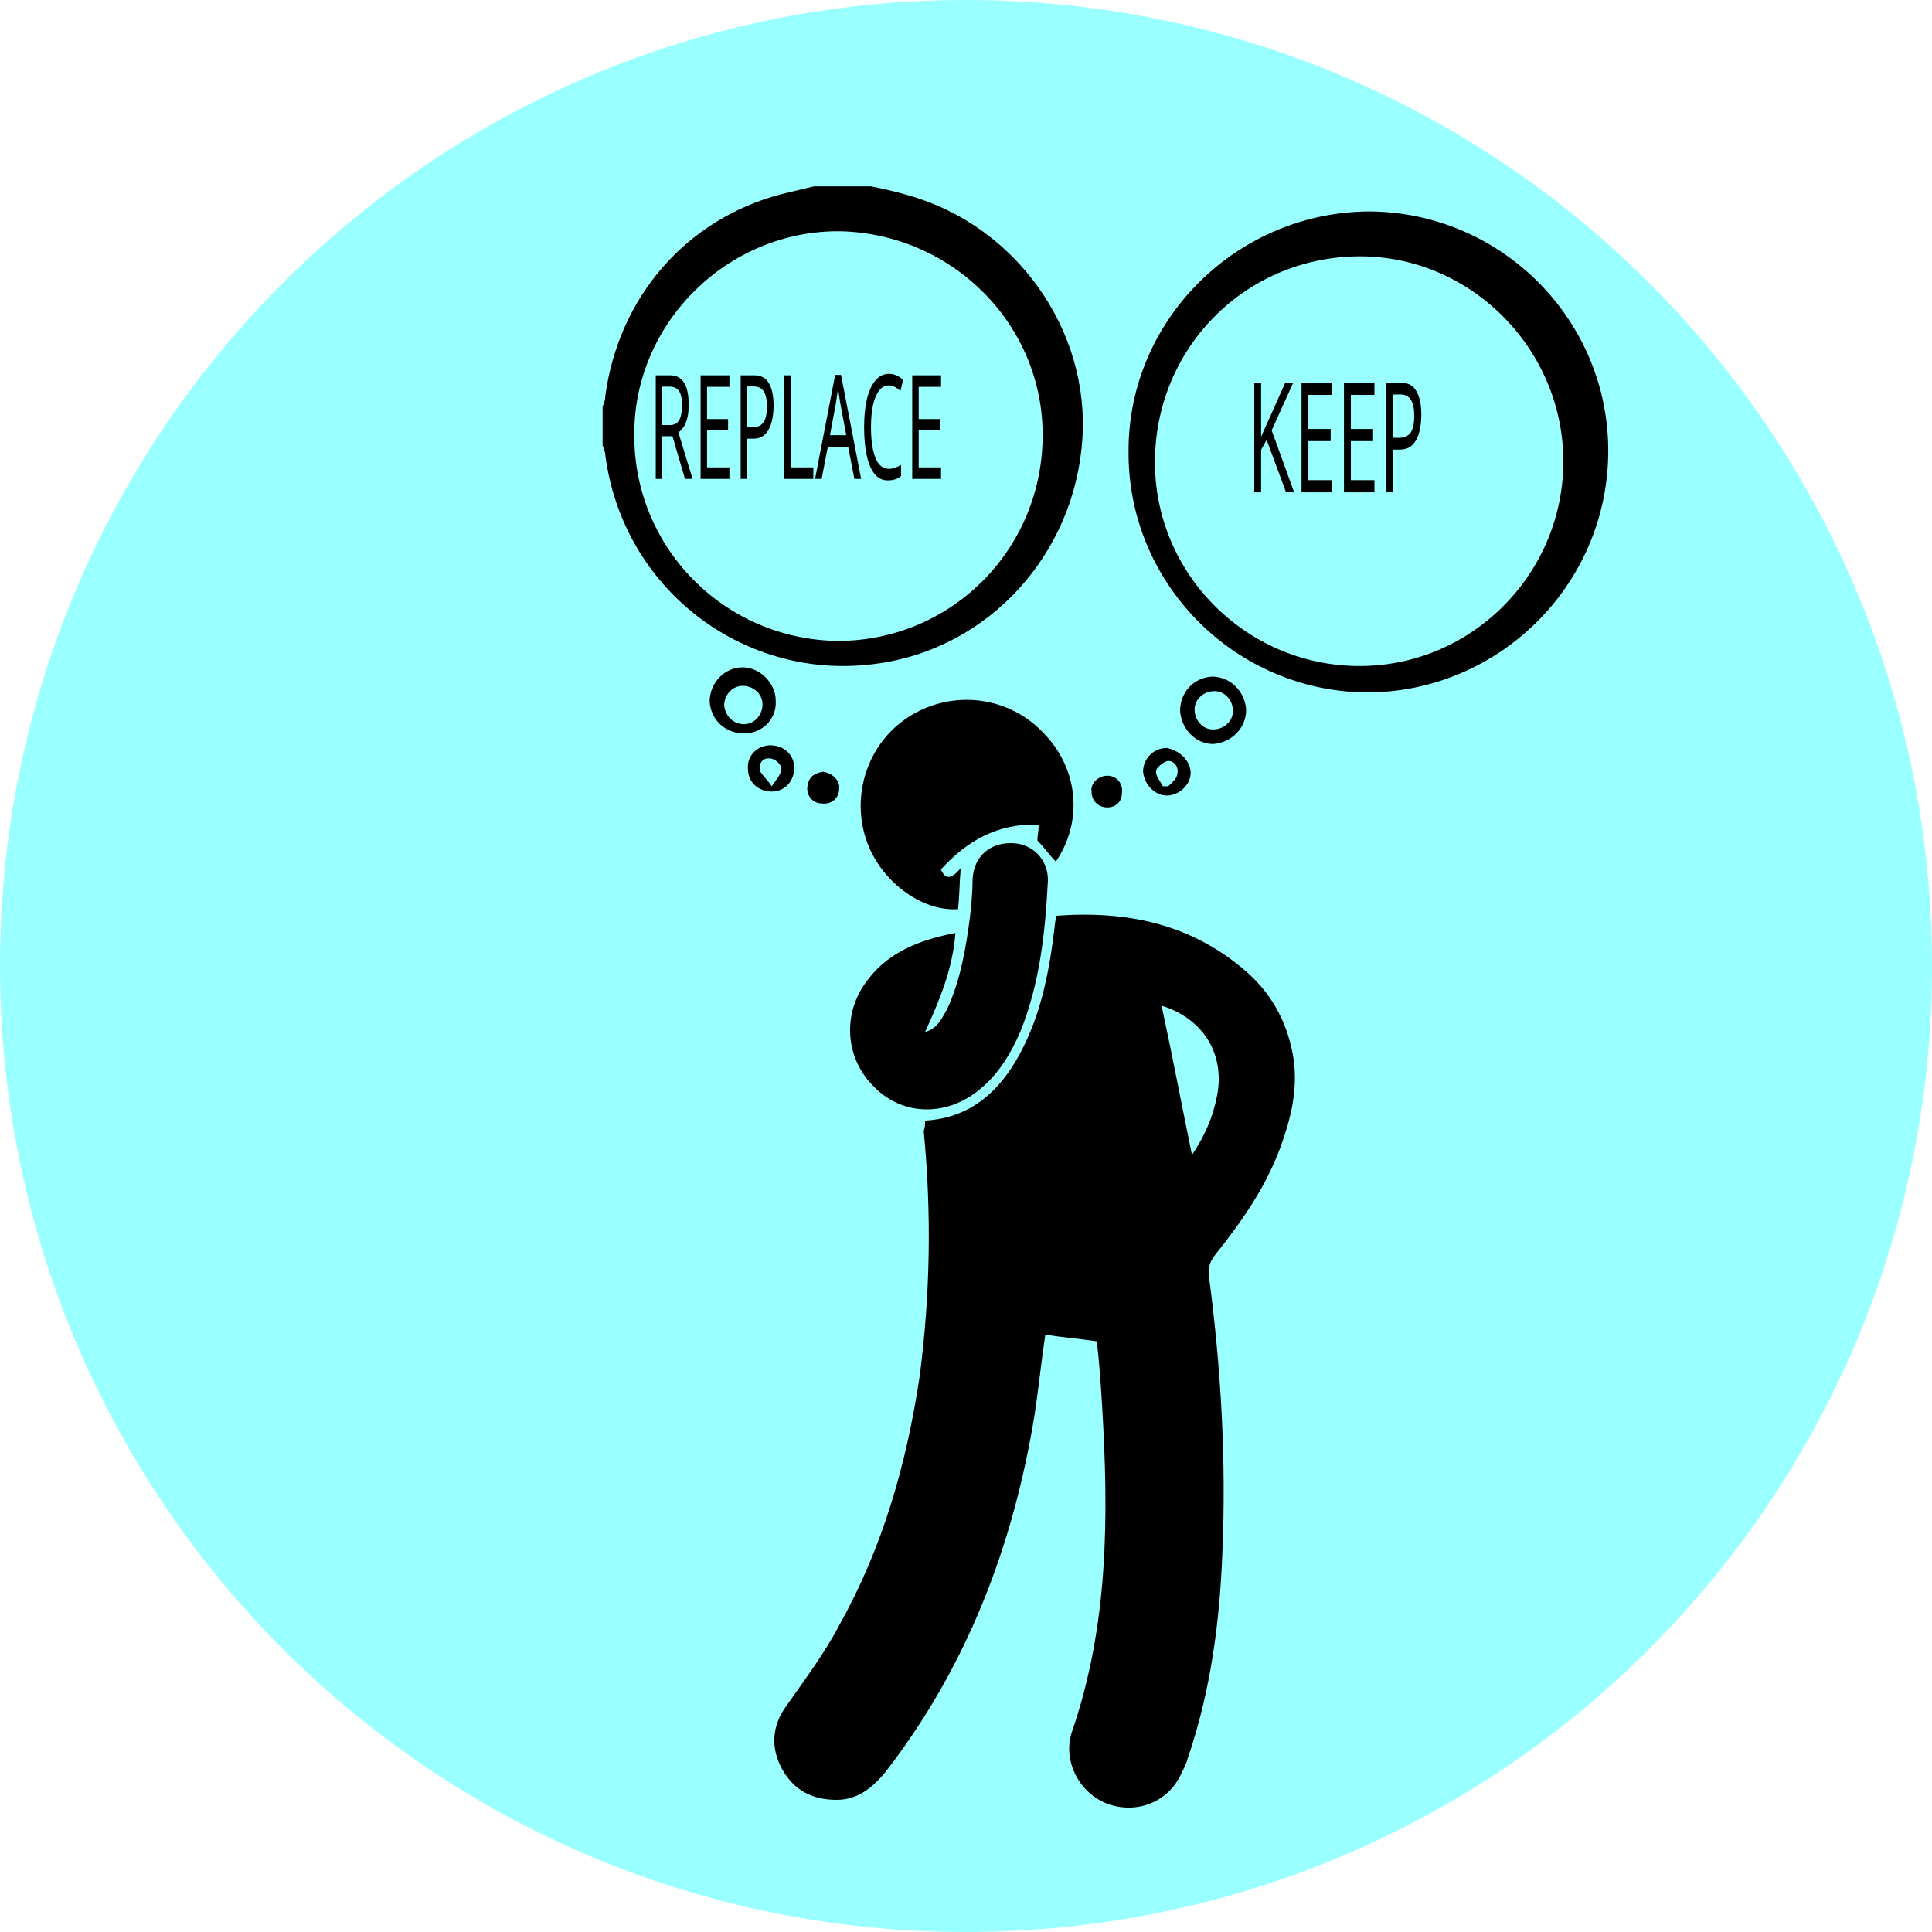
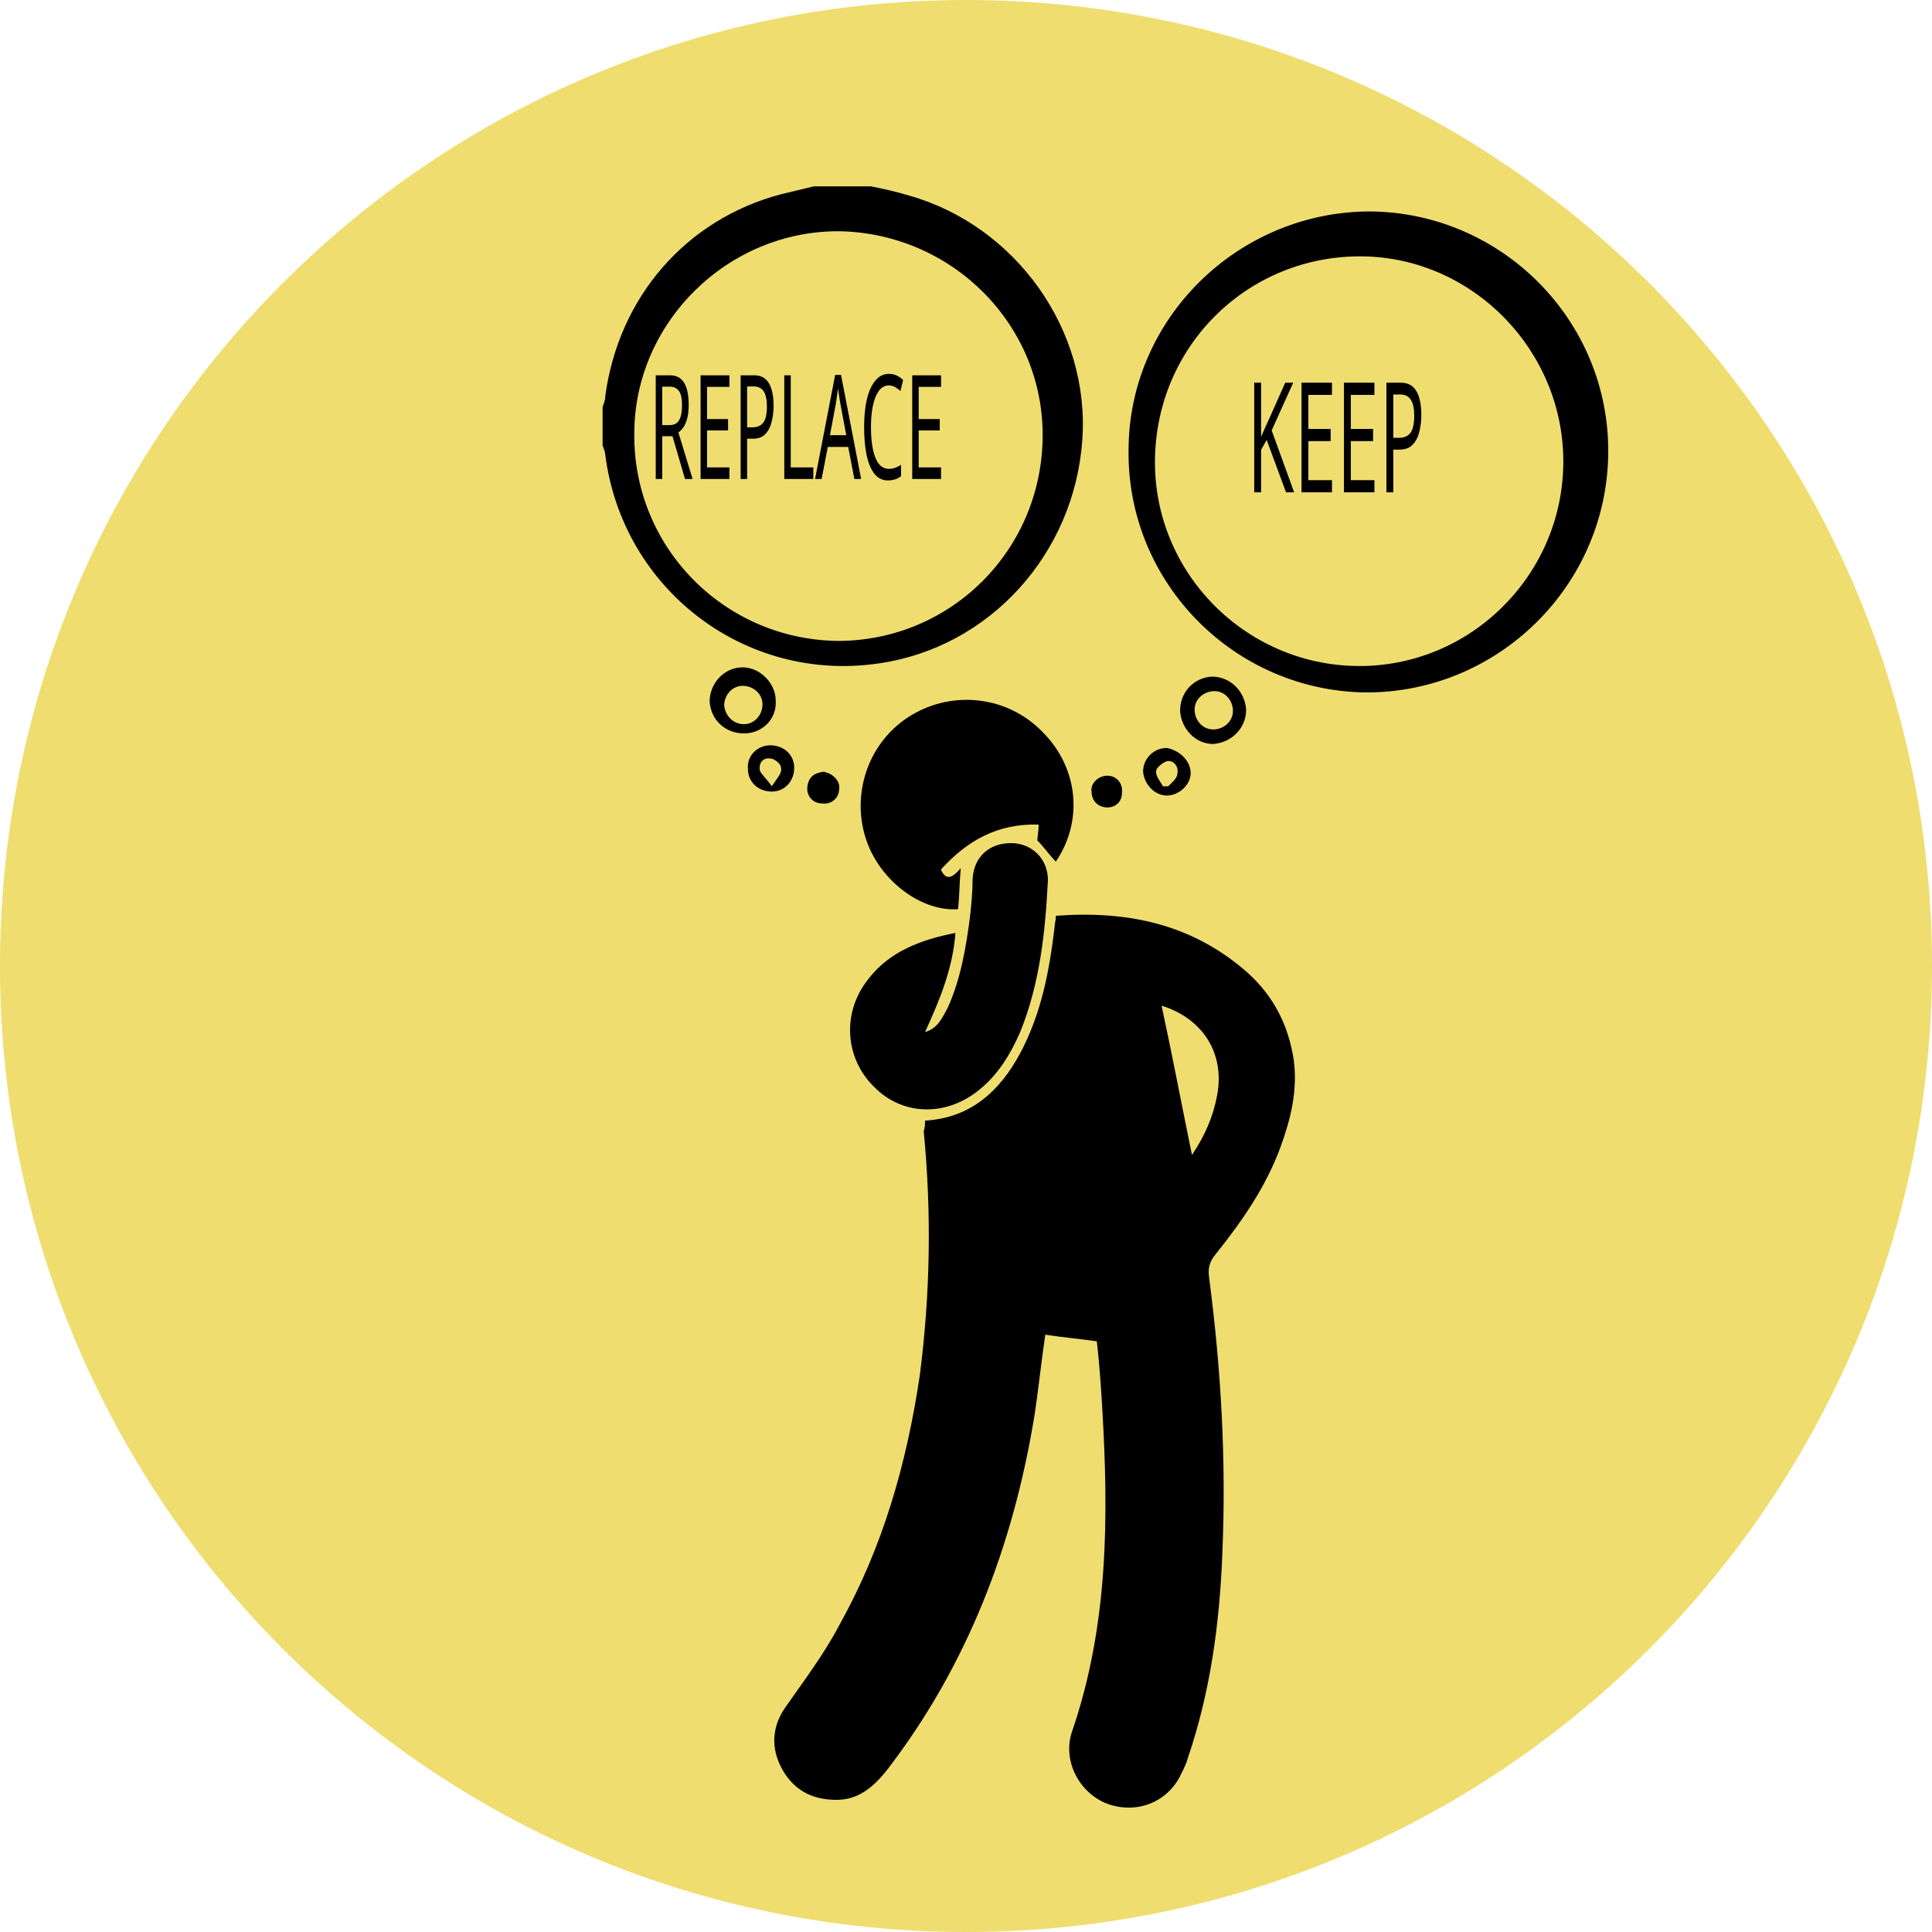
<svg xmlns="http://www.w3.org/2000/svg" version="1.1" id="Layer_1" x="0px" y="0px" viewBox="0 0 146.2 146.2" style="enable-background:new 0 0 146.2 146.2;" xml:space="preserve">
  <style type="text/css">
- 	.st0{fill:#99FFFF;}
+ 	.st0{fill:#EFDD6F;}
	.st1{font-family:'Arial-Black';}
	.st2{font-size:10.978px;}
	.st3{font-size:11.631px;}
</style>
  <circle class="st0" cx="73.1" cy="73.1" r="73.1" />
  <g>
    <g>
      <path d="M65.9,14.1c1,0.2,1.9,0.4,2.9,0.7c8.1,2.3,13.7,10.2,13.1,18.5c-0.6,8.6-7,15.7-15.4,16.9c-10.1,1.5-19.4-5.6-20.7-15.8    c0-0.2-0.1-0.4-0.2-0.7c0-1,0-1.9,0-2.9c0.1-0.3,0.2-0.5,0.2-0.8c1-7.5,6.1-13.4,13.3-15.3c0.8-0.2,1.7-0.4,2.5-0.6    C63.1,14.1,64.5,14.1,65.9,14.1z M78.9,33.1c0.1-8.5-6.8-15.4-15.3-15.6C55.1,17.4,48,24.4,48,32.8c-0.1,8.6,6.8,15.6,15.4,15.7    C71.9,48.5,78.8,41.7,78.9,33.1z" />
      <path d="M70,84.8c3.5-0.2,5.7-2.3,7.2-5.1c1.6-3,2.2-6.2,2.6-9.5c0-0.3,0.1-0.5,0.1-0.9c5.4-0.4,10.3,0.6,14.5,4.3    c2,1.8,3.1,4,3.5,6.6c0.3,2.3-0.2,4.4-1,6.6c-1.1,3-2.9,5.6-4.9,8.1c-0.5,0.6-0.6,1.1-0.5,1.8c0.9,6.9,1.3,13.8,1,20.8    c-0.2,5.3-0.9,10.5-2.6,15.5c-0.1,0.4-0.3,0.8-0.5,1.2c-1,2.2-3.4,3.1-5.6,2.3c-2.1-0.8-3.4-3.2-2.7-5.4    c2.8-8.1,2.8-16.4,2.3-24.7c-0.1-1.6-0.2-3.2-0.4-4.9c-1.4-0.2-2.6-0.3-3.9-0.5c-0.3,2-0.5,4-0.8,6c-1.6,9.9-5.1,19.1-11.3,27.1    c-1,1.2-2.1,2.1-3.7,2.1c-1.8,0-3.2-0.7-4.1-2.3c-0.9-1.6-0.8-3.3,0.3-4.8c1.4-2,2.9-4,4-6.1c3.3-5.9,5.1-12.2,6.1-18.9    c0.8-6.2,0.9-12.3,0.3-18.5C70,85.3,70,85.1,70,84.8z M87.9,76.1c0.8,3.7,1.5,7.4,2.3,11.3c1-1.5,1.6-2.9,1.9-4.5    C92.7,79.8,91.1,77.1,87.9,76.1z" />
-       <path d="M85.4,34.1c0-10,8.3-18.1,18.3-18.1c10,0.1,18.1,8.3,18,18.3c-0.1,10-8.3,18.1-18.3,18.1C93.4,52.3,85.3,44.1,85.4,34.1z     M87.4,34.8c-0.1,8.5,6.8,15.5,15.3,15.6c8.5,0.1,15.5-6.8,15.6-15.3c0.1-8.5-6.8-15.6-15.2-15.7C94.5,19.3,87.5,26.1,87.4,34.8z" />
-       <path d="M72.3,70.6c-0.2,2.7-1.2,5.1-2.3,7.5c1-0.3,1.3-1.1,1.7-1.8c1-2.2,1.4-4.6,1.7-6.9c0.1-0.9,0.2-1.9,0.2-2.9    c0.1-1.7,1.3-2.7,2.9-2.7c1.6,0,2.8,1.2,2.8,2.8c-0.2,3.9-0.6,7.8-2.1,11.5c-0.7,1.6-1.6,3.1-2.9,4.2c-2.5,2.2-5.9,2.2-8.1,0    c-2.3-2.2-2.5-5.7-0.5-8.2C67.3,72,69.7,71.1,72.3,70.6z" />
+       <path d="M85.4,34.1c0-10,8.3-18.1,18.3-18.1c10,0.1,18.1,8.3,18,18.3s-8.3,18.1-18.3,18.1C93.4,52.3,85.3,44.1,85.4,34.1z     M87.4,34.8c-0.1,8.5,6.8,15.5,15.3,15.6c8.5,0.1,15.5-6.8,15.6-15.3s-6.8-15.6-15.2-15.7C94.5,19.3,87.5,26.1,87.4,34.8z" />
+       <path d="M72.3,70.6c-0.2,2.7-1.2,5.1-2.3,7.5c1-0.3,1.3-1.1,1.7-1.8c1-2.2,1.4-4.6,1.7-6.9c0.1-0.9,0.2-1.9,0.2-2.9    c0.1-1.7,1.3-2.7,2.9-2.7s2.8,1.2,2.8,2.8c-0.2,3.9-0.6,7.8-2.1,11.5c-0.7,1.6-1.6,3.1-2.9,4.2c-2.5,2.2-5.9,2.2-8.1,0    c-2.3-2.2-2.5-5.7-0.5-8.2C67.3,72,69.7,71.1,72.3,70.6z" />
      <path d="M79.9,65.2c-0.5-0.5-0.9-1.1-1.4-1.6c0-0.3,0.1-0.7,0.1-1.2c-3.1-0.1-5.4,1.2-7.4,3.4c0.4,0.9,0.9,0.6,1.5-0.1    c-0.1,1.2-0.1,2.2-0.2,3.1c-2.8,0.2-6-2.2-7-5.4c-1.1-3.5,0.3-7.4,3.5-9.3c3.2-1.9,7.3-1.4,9.9,1.3C81.6,58.1,82,62.1,79.9,65.2z" />
-       <path d="M56.3,55.5c-1.4,0-2.5-1-2.6-2.4c0-1.4,1.1-2.6,2.5-2.6c1.3,0,2.5,1.2,2.5,2.5C58.8,54.4,57.7,55.5,56.3,55.5z M56.3,54.8    c0.8,0,1.4-0.7,1.4-1.5c0-0.8-0.7-1.4-1.5-1.4c-0.8,0-1.4,0.7-1.4,1.5C54.9,54.2,55.5,54.8,56.3,54.8z" />
-       <path d="M89.3,53.8c0-1.4,1-2.5,2.4-2.6c1.4,0,2.5,1.1,2.6,2.5c0,1.4-1.1,2.5-2.5,2.6C90.5,56.3,89.4,55.2,89.3,53.8z M91.9,52.3    c-0.8,0-1.5,0.6-1.5,1.4c0,0.8,0.6,1.5,1.4,1.5c0.8,0,1.5-0.6,1.5-1.4C93.3,53,92.7,52.3,91.9,52.3z" />
-       <path d="M90.1,58.5c0,0.9-0.9,1.7-1.8,1.7c-0.9,0-1.7-0.8-1.8-1.8c0-1,0.8-1.8,1.8-1.8C89.3,56.8,90.1,57.6,90.1,58.5z M88,59.5    c0.1,0,0.3,0,0.4,0c0.3-0.3,0.7-0.6,0.7-1c0.1-0.5-0.3-1-0.8-0.9c-0.3,0.1-0.8,0.5-0.8,0.7C87.4,58.7,87.8,59.1,88,59.5z" />
-       <path d="M58.3,56.4c1,0,1.8,0.7,1.8,1.7c0,1-0.7,1.8-1.7,1.8c-1,0-1.8-0.7-1.8-1.7C56.5,57.2,57.3,56.4,58.3,56.4z M58.4,59.5    c0.4-0.6,0.8-1,0.7-1.4c0-0.3-0.5-0.7-0.8-0.7c-0.6-0.1-0.9,0.4-0.8,0.9C57.6,58.6,58,58.9,58.4,59.5z" />
+       <path d="M56.3,55.5c-1.4,0-2.5-1-2.6-2.4c0-1.4,1.1-2.6,2.5-2.6c1.3,0,2.5,1.2,2.5,2.5C58.8,54.4,57.7,55.5,56.3,55.5z M56.3,54.8    c0.8,0,1.4-0.7,1.4-1.5s-0.7-1.4-1.5-1.4s-1.4,0.7-1.4,1.5C54.9,54.2,55.5,54.8,56.3,54.8z" />
+       <path d="M89.3,53.8c0-1.4,1-2.5,2.4-2.6c1.4,0,2.5,1.1,2.6,2.5c0,1.4-1.1,2.5-2.5,2.6C90.5,56.3,89.4,55.2,89.3,53.8z M91.9,52.3    c-0.8,0-1.5,0.6-1.5,1.4c0,0.8,0.6,1.5,1.4,1.5s1.5-0.6,1.5-1.4C93.3,53,92.7,52.3,91.9,52.3z" />
+       <path d="M90.1,58.5c0,0.9-0.9,1.7-1.8,1.7s-1.7-0.8-1.8-1.8c0-1,0.8-1.8,1.8-1.8C89.3,56.8,90.1,57.6,90.1,58.5z M88,59.5    c0.1,0,0.3,0,0.4,0c0.3-0.3,0.7-0.6,0.7-1c0.1-0.5-0.3-1-0.8-0.9c-0.3,0.1-0.8,0.5-0.8,0.7C87.4,58.7,87.8,59.1,88,59.5z" />
+       <path d="M58.3,56.4c1,0,1.8,0.7,1.8,1.7s-0.7,1.8-1.7,1.8s-1.8-0.7-1.8-1.7C56.5,57.2,57.3,56.4,58.3,56.4z M58.4,59.5    c0.4-0.6,0.8-1,0.7-1.4c0-0.3-0.5-0.7-0.8-0.7c-0.6-0.1-0.9,0.4-0.8,0.9C57.6,58.6,58,58.9,58.4,59.5z" />
      <path d="M63.5,59.7c0,0.7-0.6,1.2-1.3,1.1c-0.7,0-1.2-0.6-1.1-1.3c0.1-0.7,0.5-1,1.2-1.1C63,58.5,63.6,59.1,63.5,59.7z" />
      <path d="M83.8,58.7c0.7,0,1.2,0.6,1.1,1.3c0,0.7-0.5,1.1-1.1,1.1c-0.7,0-1.2-0.5-1.2-1.2C82.5,59.3,83.1,58.7,83.8,58.7z" />
    </g>
  </g>
-   <text transform="matrix(0.4969 0 0 1 49.0946 36.244)" class="st1 st2">REPLACE</text>
-   <text transform="matrix(0.4969 0 0 1 94.3527 37.2566)" class="st1 st3">KEEP</text>
+   <text transform="matrix(0.4969 0 0 1 49.0947 36.2441)" class="st1 st2">REPLACE</text>
+   <text transform="matrix(0.4969 0 0 1 94.3525 37.2568)" class="st1 st3">KEEP</text>
</svg>
